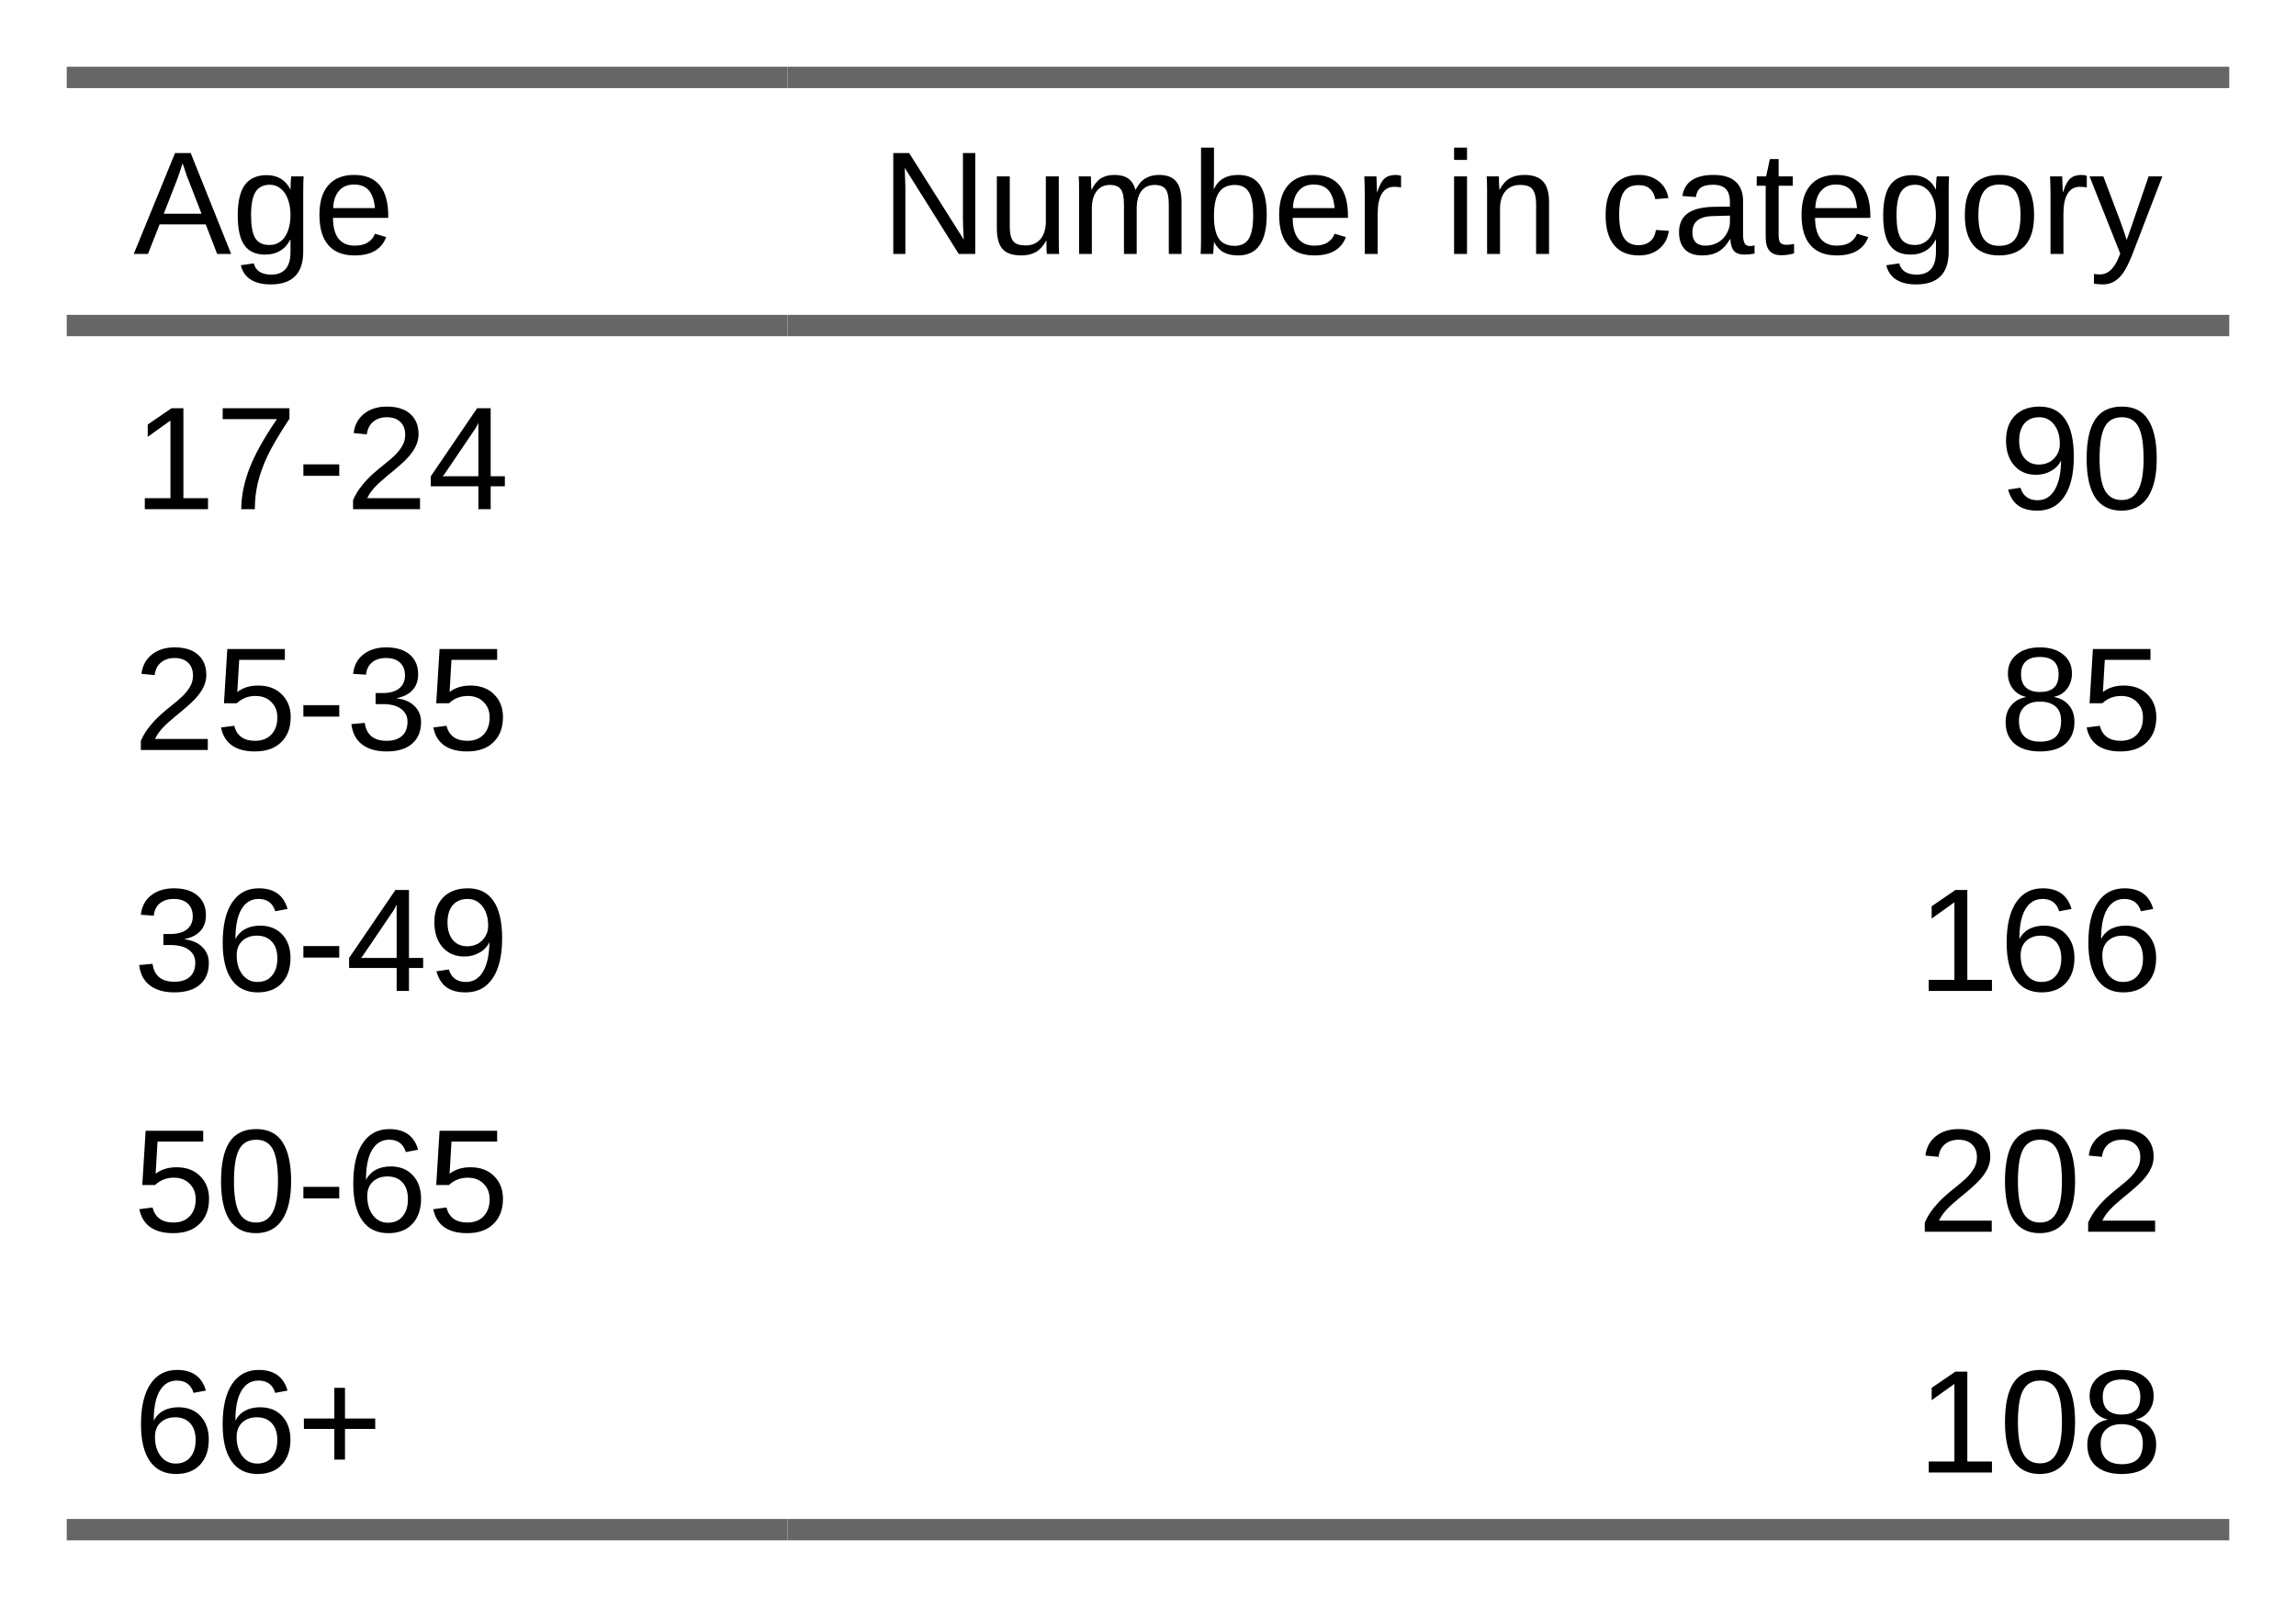
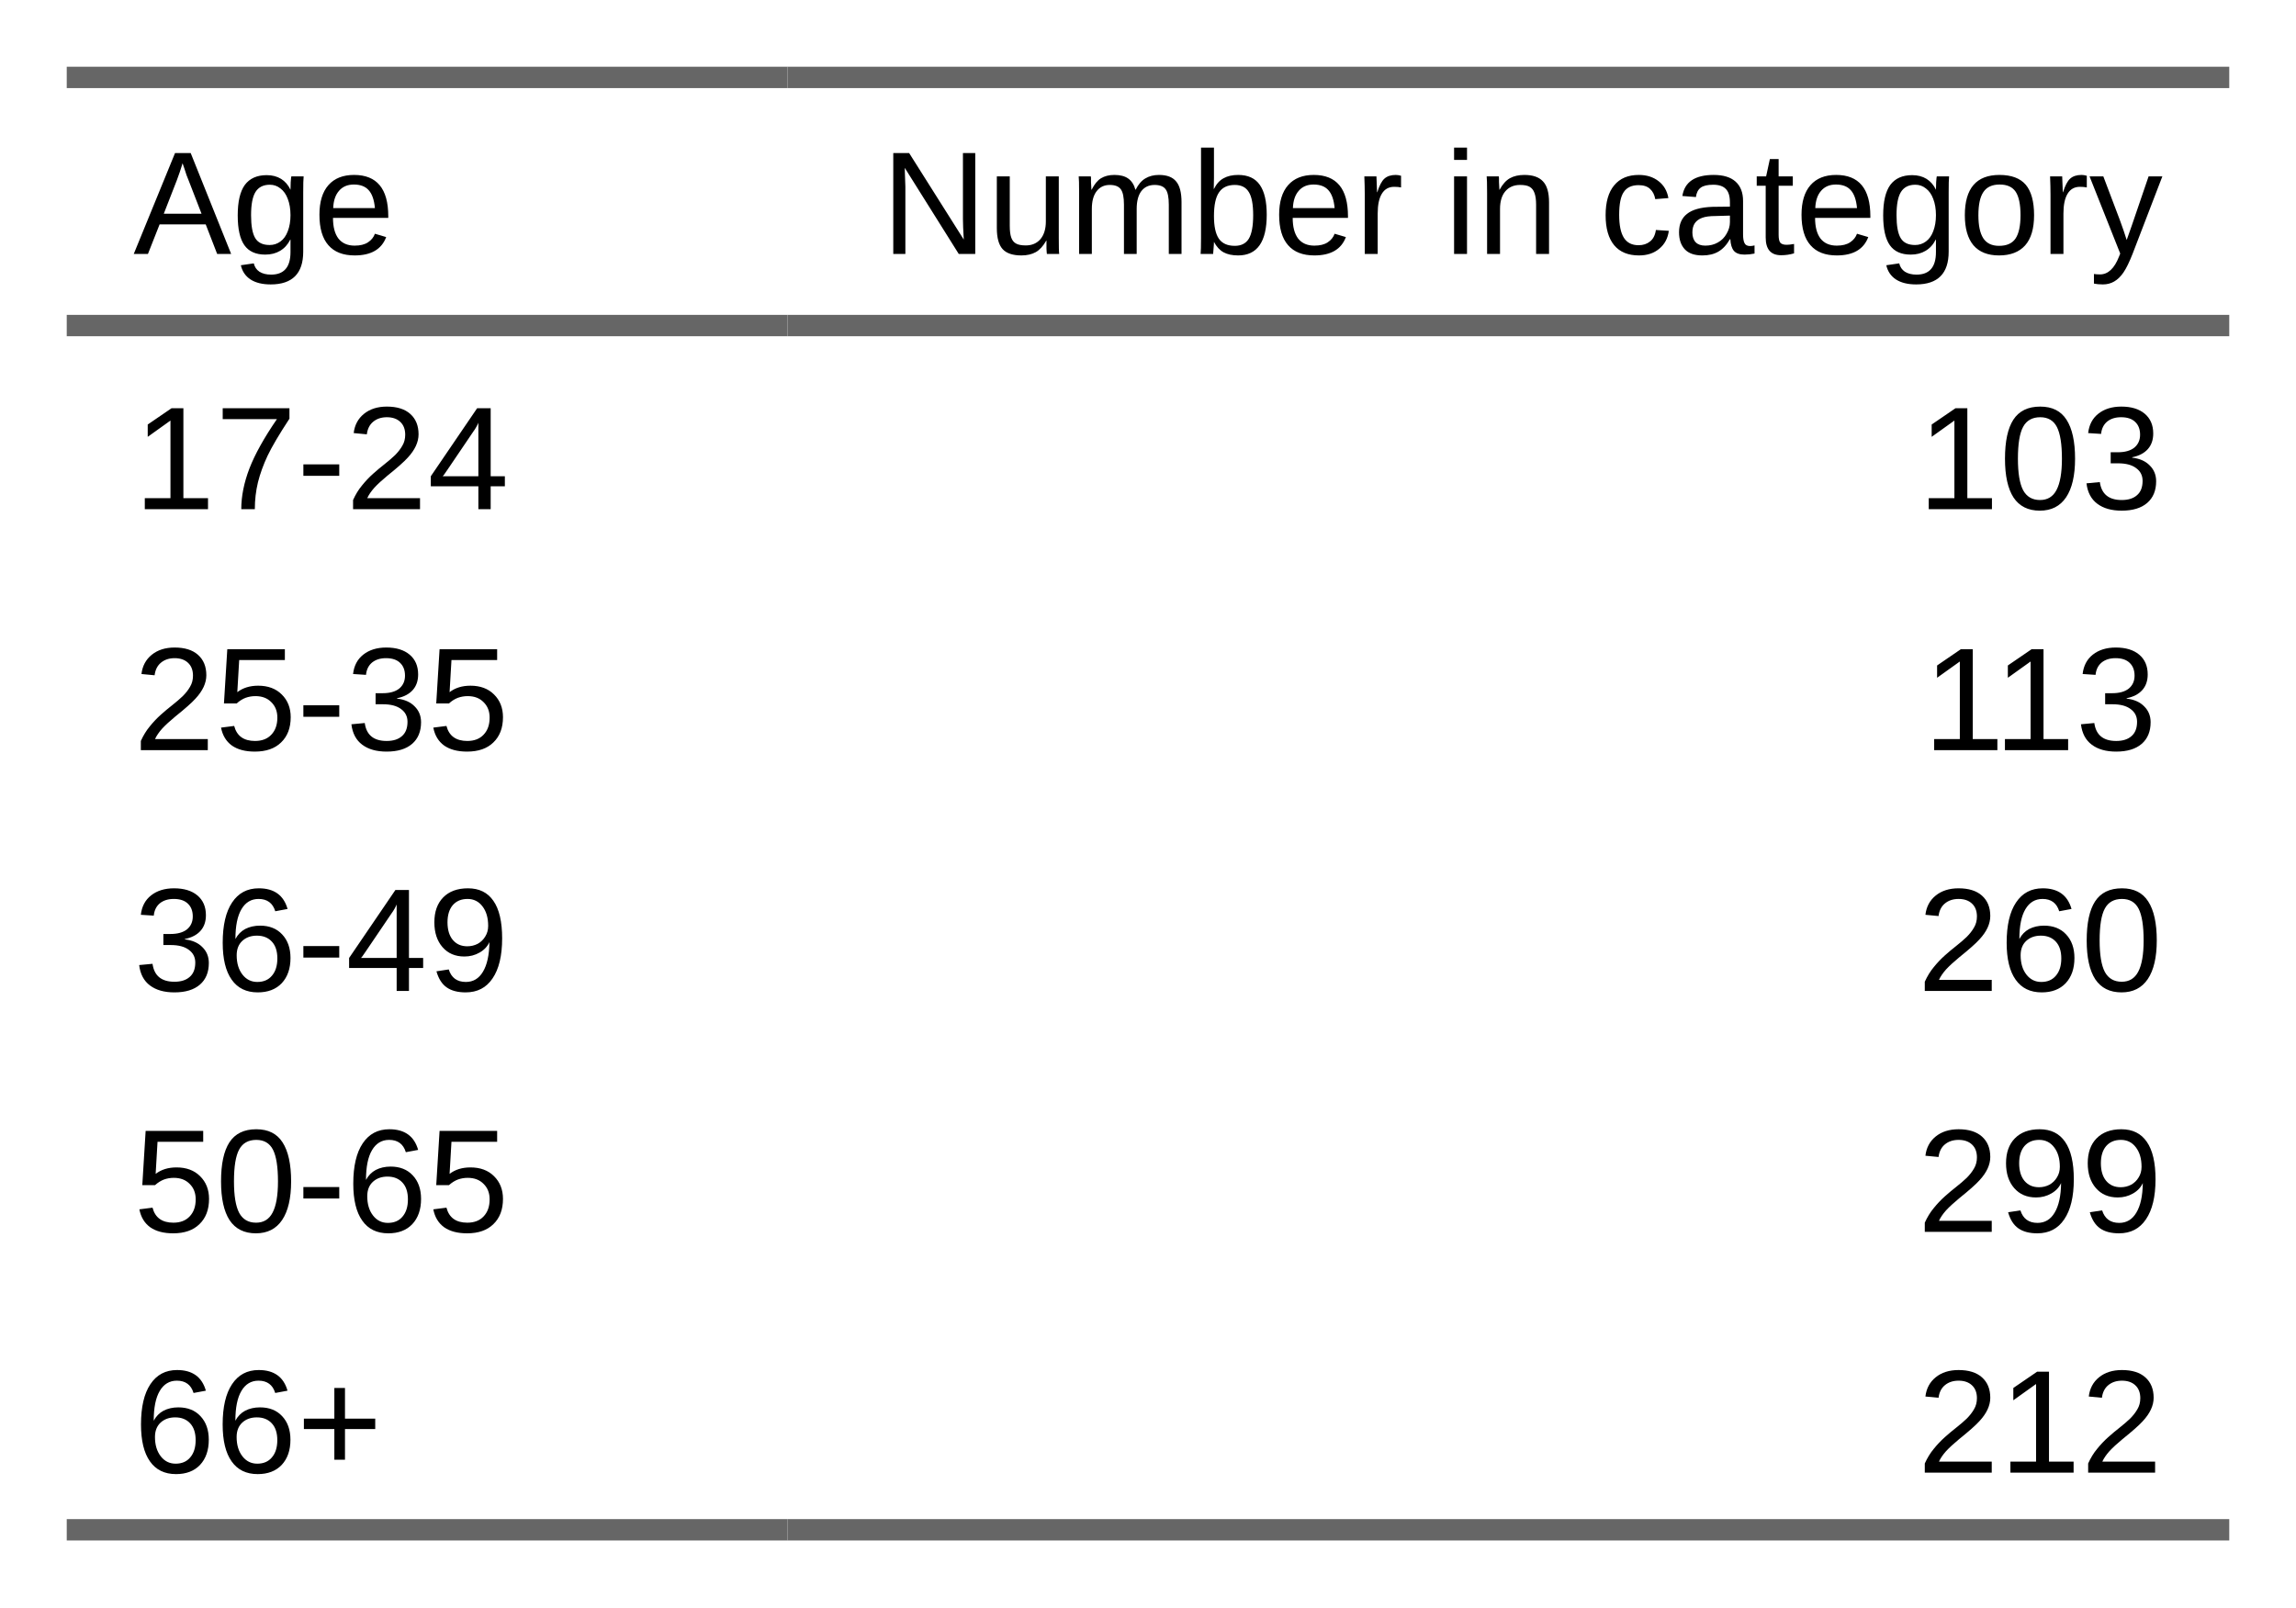
- <svg xmlns="http://www.w3.org/2000/svg" class="svglite" width="172.00pt" height="120.40pt" viewBox="0 0 172.00 120.40">
+ <svg xmlns="http://www.w3.org/2000/svg" class="svglite" width="172.00pt" height="120.41pt" viewBox="0 0 172.00 120.41">
  <defs>
    <style type="text/css">
    .svglite line, .svglite polyline, .svglite polygon, .svglite path, .svglite rect, .svglite circle {
      fill: none;
      stroke: #000000;
      stroke-linecap: round;
      stroke-linejoin: round;
      stroke-miterlimit: 10.00;
    }
    .svglite text {
      white-space: pre;
    }
  </style>
  </defs>
  <rect width="100%" height="100%" style="stroke: none; fill: none;" />
  <defs>
-     <clipPath id="cpMC4wMHwxNzIuMDB8MC4wMHwxMjAuNDA=">
-       <rect x="0.00" y="0.00" width="172.00" height="120.40" />
+     <clipPath id="cpMC4wMHwxNzIuMDB8MC4wMHwxMjAuNDE=">
+       <rect x="0.00" y="0.00" width="172.00" height="120.41" />
    </clipPath>
  </defs>
-   <g clip-path="url(#cpMC4wMHwxNzIuMDB8MC4wMHwxMjAuNDA=)">
+   <g clip-path="url(#cpMC4wMHwxNzIuMDB8MC4wMHwxMjAuNDE=)">
</g>
  <defs>
    <clipPath id="cpNS4wMHw1OS4wMHw1LjAwfDI1LjE5">
      <rect x="5.00" y="5.00" width="54.00" height="20.19" />
    </clipPath>
  </defs>
  <g clip-path="url(#cpNS4wMHw1OS4wMHw1LjAwfDI1LjE5)">
    <line x1="5.00" y1="5.00" x2="59.00" y2="5.00" style="stroke-width: 3.20; stroke: #666666;" />
    <line x1="5.00" y1="25.19" x2="59.00" y2="25.19" style="stroke-width: 3.20; stroke: #666666;" />
    <text x="19.79" y="19.03" text-anchor="middle" style="font-size: 11.00px; font-family: &quot;Arial&quot;;" textLength="19.58px" lengthAdjust="spacingAndGlyphs">Age</text>
  </g>
-   <g clip-path="url(#cpMC4wMHwxNzIuMDB8MC4wMHwxMjAuNDA=)">
+   <g clip-path="url(#cpMC4wMHwxNzIuMDB8MC4wMHwxMjAuNDE=)">
</g>
  <defs>
    <clipPath id="cpNTkuMDB8MTY3LjAwfDUuMDB8MjUuMTk=">
      <rect x="59.00" y="5.00" width="108.00" height="20.19" />
    </clipPath>
  </defs>
  <g clip-path="url(#cpNTkuMDB8MTY3LjAwfDUuMDB8MjUuMTk=)">
    <line x1="59.00" y1="5.00" x2="167.00" y2="5.00" style="stroke-width: 3.20; stroke: #666666;" />
    <line x1="59.00" y1="25.19" x2="167.00" y2="25.19" style="stroke-width: 3.20; stroke: #666666;" />
    <text x="114.01" y="19.03" text-anchor="middle" style="font-size: 11.00px; font-family: &quot;Arial&quot;;" textLength="96.02px" lengthAdjust="spacingAndGlyphs">Number in category</text>
  </g>
-   <g clip-path="url(#cpMC4wMHwxNzIuMDB8MC4wMHwxMjAuNDA=)">
+   <g clip-path="url(#cpMC4wMHwxNzIuMDB8MC4wMHwxMjAuNDE=)">
</g>
  <defs>
    <clipPath id="cpNS4wMHw1OS4wMHwyNS4xOXw0My4yMw==">
-       <rect x="5.00" y="25.19" width="54.00" height="18.04" />
+       <rect x="5.00" y="25.19" width="54.00" height="18.05" />
    </clipPath>
  </defs>
  <g clip-path="url(#cpNS4wMHw1OS4wMHwyNS4xOXw0My4yMw==)">
    <text x="24.07" y="38.15" text-anchor="middle" style="font-size: 11.00px; font-family: &quot;Arial&quot;;" textLength="28.14px" lengthAdjust="spacingAndGlyphs">17-24</text>
  </g>
-   <g clip-path="url(#cpMC4wMHwxNzIuMDB8MC4wMHwxMjAuNDA=)">
+   <g clip-path="url(#cpMC4wMHwxNzIuMDB8MC4wMHwxMjAuNDE=)">
</g>
  <defs>
    <clipPath id="cpNTkuMDB8MTY3LjAwfDI1LjE5fDQzLjIz">
-       <rect x="59.00" y="25.19" width="108.00" height="18.04" />
+       <rect x="59.00" y="25.19" width="108.00" height="18.05" />
    </clipPath>
  </defs>
  <g clip-path="url(#cpNTkuMDB8MTY3LjAwfDI1LjE5fDQzLjIz)">
-     <text x="155.88" y="38.15" text-anchor="middle" style="font-size: 11.00px; font-family: &quot;Arial&quot;;" textLength="12.24px" lengthAdjust="spacingAndGlyphs">90</text>
+     <text x="152.82" y="38.15" text-anchor="middle" style="font-size: 11.00px; font-family: &quot;Arial&quot;;" textLength="18.36px" lengthAdjust="spacingAndGlyphs">103</text>
  </g>
-   <g clip-path="url(#cpMC4wMHwxNzIuMDB8MC4wMHwxMjAuNDA=)">
+   <g clip-path="url(#cpMC4wMHwxNzIuMDB8MC4wMHwxMjAuNDE=)">
</g>
  <defs>
    <clipPath id="cpNS4wMHw1OS4wMHw0My4yM3w2MS4yOA==">
      <rect x="5.00" y="43.23" width="54.00" height="18.05" />
    </clipPath>
  </defs>
  <g clip-path="url(#cpNS4wMHw1OS4wMHw0My4yM3w2MS4yOA==)">
-     <text x="24.07" y="56.19" text-anchor="middle" style="font-size: 11.00px; font-family: &quot;Arial&quot;;" textLength="28.14px" lengthAdjust="spacingAndGlyphs">25-35</text>
+     <text x="24.07" y="56.20" text-anchor="middle" style="font-size: 11.00px; font-family: &quot;Arial&quot;;" textLength="28.14px" lengthAdjust="spacingAndGlyphs">25-35</text>
  </g>
-   <g clip-path="url(#cpMC4wMHwxNzIuMDB8MC4wMHwxMjAuNDA=)">
+   <g clip-path="url(#cpMC4wMHwxNzIuMDB8MC4wMHwxMjAuNDE=)">
</g>
  <defs>
    <clipPath id="cpNTkuMDB8MTY3LjAwfDQzLjIzfDYxLjI4">
      <rect x="59.00" y="43.23" width="108.00" height="18.05" />
    </clipPath>
  </defs>
  <g clip-path="url(#cpNTkuMDB8MTY3LjAwfDQzLjIzfDYxLjI4)">
-     <text x="155.88" y="56.19" text-anchor="middle" style="font-size: 11.00px; font-family: &quot;Arial&quot;;" textLength="12.24px" lengthAdjust="spacingAndGlyphs">85</text>
+     <text x="152.82" y="56.20" text-anchor="middle" style="font-size: 11.00px; font-family: &quot;Arial&quot;;" textLength="17.55px" lengthAdjust="spacingAndGlyphs">113</text>
  </g>
-   <g clip-path="url(#cpMC4wMHwxNzIuMDB8MC4wMHwxMjAuNDA=)">
+   <g clip-path="url(#cpMC4wMHwxNzIuMDB8MC4wMHwxMjAuNDE=)">
</g>
  <defs>
-     <clipPath id="cpNS4wMHw1OS4wMHw2MS4yOHw3OS4zMg==">
+     <clipPath id="cpNS4wMHw1OS4wMHw2MS4yOHw3OS4zMw==">
      <rect x="5.00" y="61.28" width="54.00" height="18.05" />
    </clipPath>
  </defs>
-   <g clip-path="url(#cpNS4wMHw1OS4wMHw2MS4yOHw3OS4zMg==)">
+   <g clip-path="url(#cpNS4wMHw1OS4wMHw2MS4yOHw3OS4zMw==)">
    <text x="24.07" y="74.24" text-anchor="middle" style="font-size: 11.00px; font-family: &quot;Arial&quot;;" textLength="28.14px" lengthAdjust="spacingAndGlyphs">36-49</text>
  </g>
-   <g clip-path="url(#cpMC4wMHwxNzIuMDB8MC4wMHwxMjAuNDA=)">
+   <g clip-path="url(#cpMC4wMHwxNzIuMDB8MC4wMHwxMjAuNDE=)">
</g>
  <defs>
-     <clipPath id="cpNTkuMDB8MTY3LjAwfDYxLjI4fDc5LjMy">
+     <clipPath id="cpNTkuMDB8MTY3LjAwfDYxLjI4fDc5LjMz">
      <rect x="59.00" y="61.28" width="108.00" height="18.05" />
    </clipPath>
  </defs>
-   <g clip-path="url(#cpNTkuMDB8MTY3LjAwfDYxLjI4fDc5LjMy)">
-     <text x="152.82" y="74.24" text-anchor="middle" style="font-size: 11.00px; font-family: &quot;Arial&quot;;" textLength="18.36px" lengthAdjust="spacingAndGlyphs">166</text>
+   <g clip-path="url(#cpNTkuMDB8MTY3LjAwfDYxLjI4fDc5LjMz)">
+     <text x="152.82" y="74.24" text-anchor="middle" style="font-size: 11.00px; font-family: &quot;Arial&quot;;" textLength="18.36px" lengthAdjust="spacingAndGlyphs">260</text>
  </g>
-   <g clip-path="url(#cpMC4wMHwxNzIuMDB8MC4wMHwxMjAuNDA=)">
+   <g clip-path="url(#cpMC4wMHwxNzIuMDB8MC4wMHwxMjAuNDE=)">
</g>
  <defs>
-     <clipPath id="cpNS4wMHw1OS4wMHw3OS4zMnw5Ny4zNg==">
-       <rect x="5.00" y="79.32" width="54.00" height="18.04" />
+     <clipPath id="cpNS4wMHw1OS4wMHw3OS4zM3w5Ny4zNw==">
+       <rect x="5.00" y="79.33" width="54.00" height="18.04" />
    </clipPath>
  </defs>
-   <g clip-path="url(#cpNS4wMHw1OS4wMHw3OS4zMnw5Ny4zNg==)">
-     <text x="24.07" y="92.28" text-anchor="middle" style="font-size: 11.00px; font-family: &quot;Arial&quot;;" textLength="28.14px" lengthAdjust="spacingAndGlyphs">50-65</text>
+   <g clip-path="url(#cpNS4wMHw1OS4wMHw3OS4zM3w5Ny4zNw==)">
+     <text x="24.07" y="92.29" text-anchor="middle" style="font-size: 11.00px; font-family: &quot;Arial&quot;;" textLength="28.14px" lengthAdjust="spacingAndGlyphs">50-65</text>
  </g>
-   <g clip-path="url(#cpMC4wMHwxNzIuMDB8MC4wMHwxMjAuNDA=)">
+   <g clip-path="url(#cpMC4wMHwxNzIuMDB8MC4wMHwxMjAuNDE=)">
</g>
  <defs>
-     <clipPath id="cpNTkuMDB8MTY3LjAwfDc5LjMyfDk3LjM2">
-       <rect x="59.00" y="79.32" width="108.00" height="18.04" />
+     <clipPath id="cpNTkuMDB8MTY3LjAwfDc5LjMzfDk3LjM3">
+       <rect x="59.00" y="79.33" width="108.00" height="18.04" />
    </clipPath>
  </defs>
-   <g clip-path="url(#cpNTkuMDB8MTY3LjAwfDc5LjMyfDk3LjM2)">
-     <text x="152.82" y="92.28" text-anchor="middle" style="font-size: 11.00px; font-family: &quot;Arial&quot;;" textLength="18.36px" lengthAdjust="spacingAndGlyphs">202</text>
+   <g clip-path="url(#cpNTkuMDB8MTY3LjAwfDc5LjMzfDk3LjM3)">
+     <text x="152.82" y="92.29" text-anchor="middle" style="font-size: 11.00px; font-family: &quot;Arial&quot;;" textLength="18.36px" lengthAdjust="spacingAndGlyphs">299</text>
  </g>
-   <g clip-path="url(#cpMC4wMHwxNzIuMDB8MC4wMHwxMjAuNDA=)">
+   <g clip-path="url(#cpMC4wMHwxNzIuMDB8MC4wMHwxMjAuNDE=)">
</g>
  <defs>
-     <clipPath id="cpNS4wMHw1OS4wMHw5Ny4zNnwxMTUuNDA=">
-       <rect x="5.00" y="97.36" width="54.00" height="18.04" />
+     <clipPath id="cpNS4wMHw1OS4wMHw5Ny4zN3wxMTUuNDE=">
+       <rect x="5.00" y="97.37" width="54.00" height="18.04" />
    </clipPath>
  </defs>
-   <g clip-path="url(#cpNS4wMHw1OS4wMHw5Ny4zNnwxMTUuNDA=)">
-     <line x1="5.00" y1="115.40" x2="59.00" y2="115.40" style="stroke-width: 3.20; stroke: #666666;" />
-     <text x="19.33" y="110.32" text-anchor="middle" style="font-size: 11.00px; font-family: &quot;Arial&quot;;" textLength="18.66px" lengthAdjust="spacingAndGlyphs">66+</text>
+   <g clip-path="url(#cpNS4wMHw1OS4wMHw5Ny4zN3wxMTUuNDE=)">
+     <line x1="5.00" y1="115.41" x2="59.00" y2="115.41" style="stroke-width: 3.20; stroke: #666666;" />
+     <text x="19.33" y="110.33" text-anchor="middle" style="font-size: 11.00px; font-family: &quot;Arial&quot;;" textLength="18.66px" lengthAdjust="spacingAndGlyphs">66+</text>
  </g>
-   <g clip-path="url(#cpMC4wMHwxNzIuMDB8MC4wMHwxMjAuNDA=)">
+   <g clip-path="url(#cpMC4wMHwxNzIuMDB8MC4wMHwxMjAuNDE=)">
</g>
  <defs>
-     <clipPath id="cpNTkuMDB8MTY3LjAwfDk3LjM2fDExNS40MA==">
-       <rect x="59.00" y="97.36" width="108.00" height="18.04" />
+     <clipPath id="cpNTkuMDB8MTY3LjAwfDk3LjM3fDExNS40MQ==">
+       <rect x="59.00" y="97.37" width="108.00" height="18.04" />
    </clipPath>
  </defs>
-   <g clip-path="url(#cpNTkuMDB8MTY3LjAwfDk3LjM2fDExNS40MA==)">
-     <line x1="59.00" y1="115.40" x2="167.00" y2="115.40" style="stroke-width: 3.20; stroke: #666666;" />
-     <text x="152.82" y="110.32" text-anchor="middle" style="font-size: 11.00px; font-family: &quot;Arial&quot;;" textLength="18.36px" lengthAdjust="spacingAndGlyphs">108</text>
+   <g clip-path="url(#cpNTkuMDB8MTY3LjAwfDk3LjM3fDExNS40MQ==)">
+     <line x1="59.00" y1="115.41" x2="167.00" y2="115.41" style="stroke-width: 3.20; stroke: #666666;" />
+     <text x="152.82" y="110.33" text-anchor="middle" style="font-size: 11.00px; font-family: &quot;Arial&quot;;" textLength="18.36px" lengthAdjust="spacingAndGlyphs">212</text>
  </g>
-   <g clip-path="url(#cpMC4wMHwxNzIuMDB8MC4wMHwxMjAuNDA=)">
+   <g clip-path="url(#cpMC4wMHwxNzIuMDB8MC4wMHwxMjAuNDE=)">
</g>
</svg>
